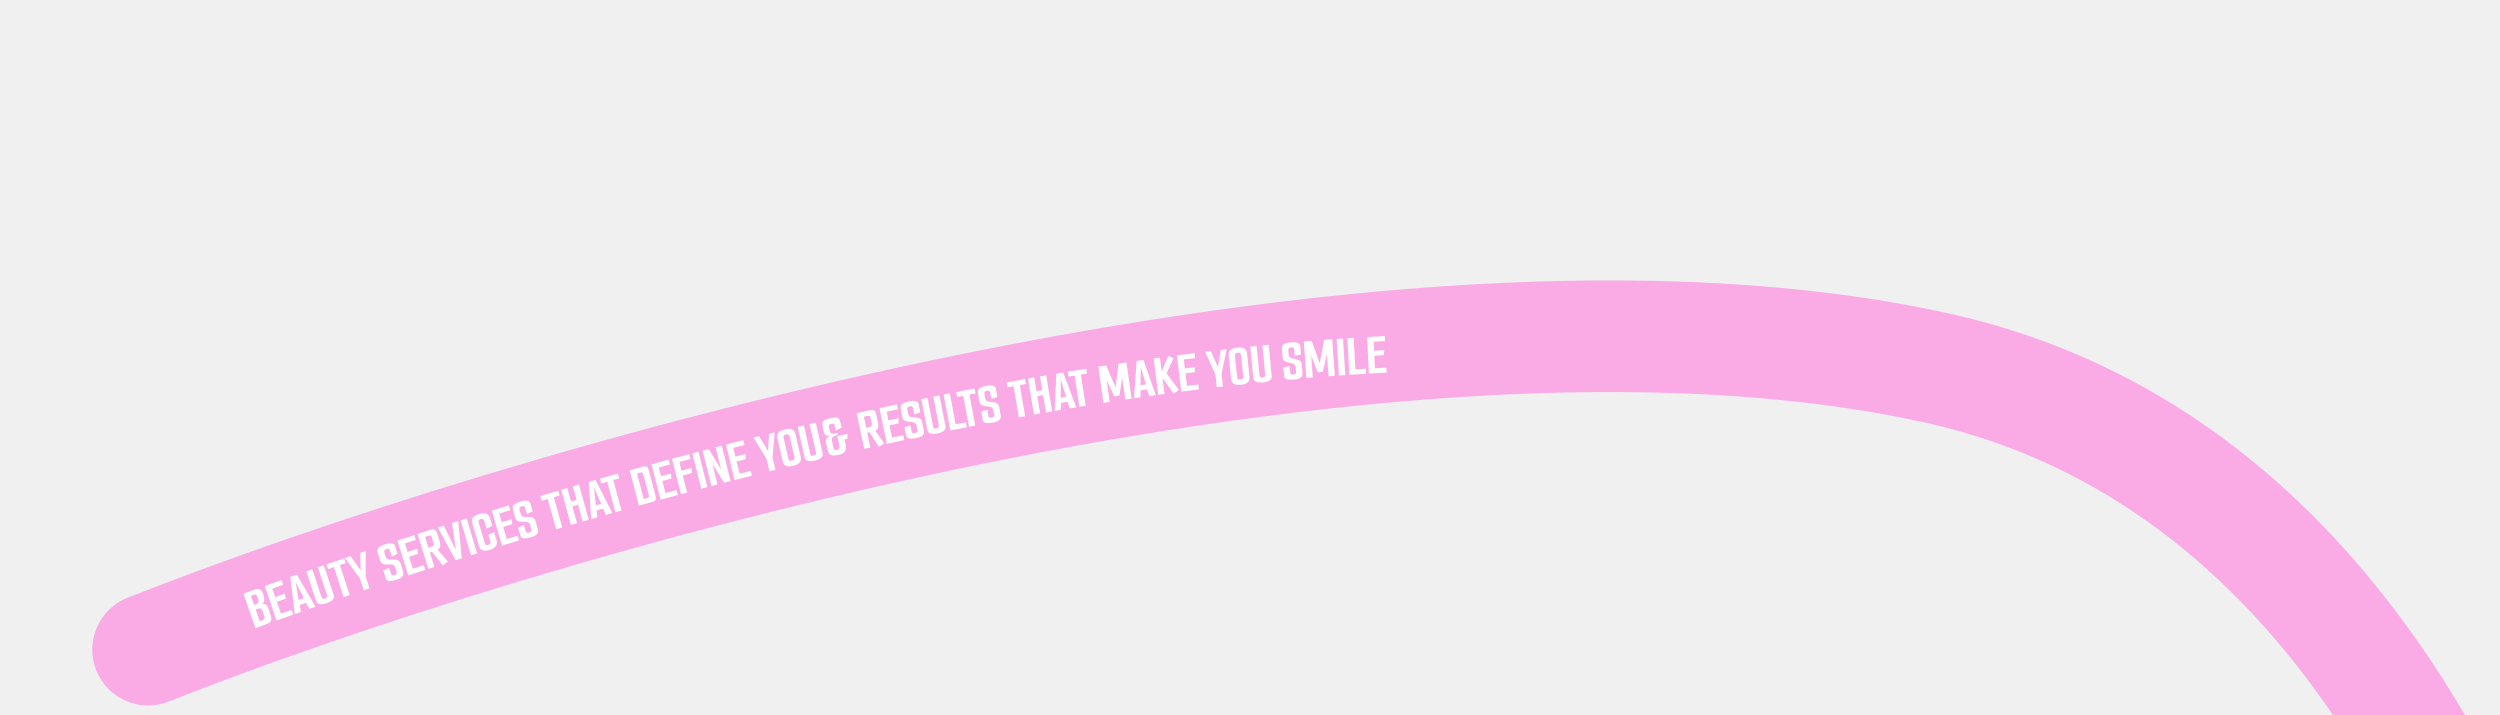
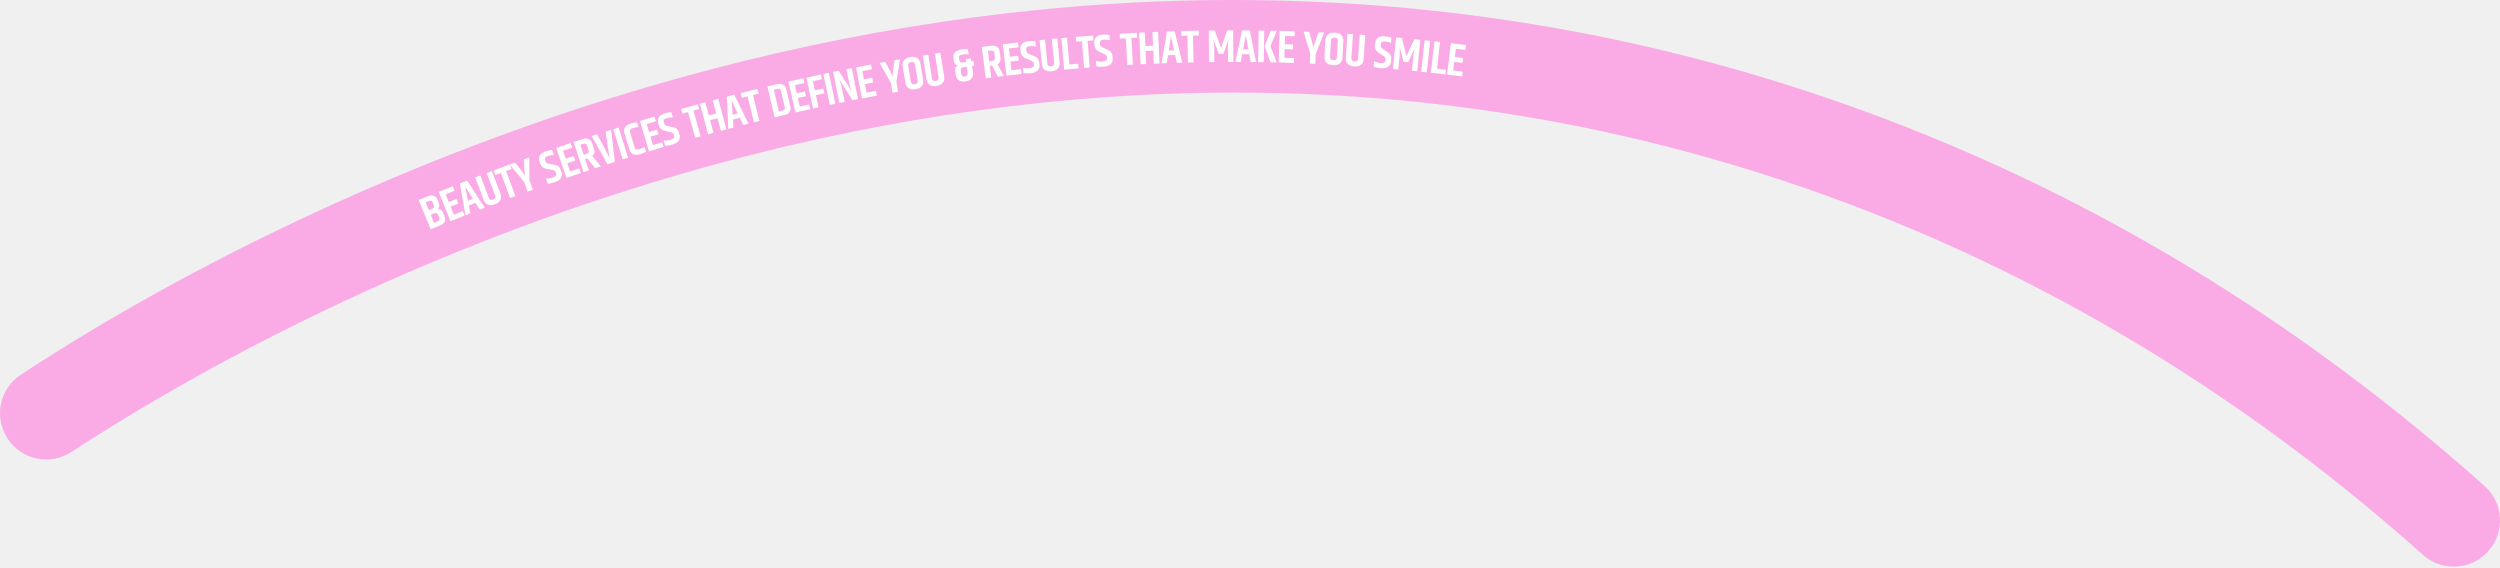
- <svg xmlns="http://www.w3.org/2000/svg" width="1679" height="480" viewBox="0 0 1679 480" fill="none">
-   <path fill-rule="evenodd" clip-rule="evenodd" d="M659.919 311.491C439.333 356.41 234.149 423.413 113.236 471.181C93.974 478.791 72.19 469.345 64.581 450.083C56.971 430.821 66.417 409.037 85.679 401.427C210.263 352.208 419.659 283.877 644.953 237.999C869.262 192.322 1114.14 167.868 1307.33 210.169C1509.35 254.403 1632.86 410.439 1705.16 578.853C1777.5 747.372 1801.72 934.798 1802.04 1056.63C1802.09 1077.34 1785.35 1094.18 1764.64 1094.23C1743.93 1094.29 1727.09 1077.54 1727.04 1056.83C1726.74 942.51 1703.69 765.553 1636.24 608.438C1568.75 451.216 1459.96 320.366 1291.29 283.433C1113.79 244.568 881.489 266.371 659.919 311.491Z" fill="#FAABE5" />
-   <path d="M171.499 421.843L163.505 398.686L170.655 396.111C171.657 395.752 172.534 395.564 173.263 395.574C173.993 395.575 174.636 395.823 175.173 396.315C175.72 396.809 176.187 397.632 176.591 398.806L177.072 400.192C177.346 400.986 177.485 401.759 177.491 402.501C177.497 403.244 177.371 403.877 177.121 404.42C176.861 404.962 176.489 405.337 175.973 405.549L176.015 405.666C176.715 405.471 177.344 405.487 177.901 405.721C178.448 405.955 178.922 406.338 179.307 406.857C179.692 407.377 180.006 407.976 180.231 408.641L181.533 412.418C181.95 413.634 182.178 414.671 182.207 415.517C182.237 416.364 181.99 417.078 181.476 417.672C180.961 418.266 180.053 418.79 178.748 419.263L171.493 421.882L171.499 421.843ZM170.628 406.242L172.475 405.58C172.819 405.462 173.096 405.263 173.292 405.012C173.497 404.763 173.612 404.399 173.641 403.943C173.671 403.486 173.579 402.921 173.346 402.244L172.996 401.238C172.803 400.688 172.612 400.258 172.423 399.938C172.235 399.619 171.98 399.41 171.678 399.324C171.375 399.238 170.952 399.294 170.41 399.483L168.531 400.16L170.638 406.244L170.628 406.242ZM174.434 417.256L176.387 416.549C176.804 416.402 177.119 416.209 177.331 415.981C177.544 415.752 177.659 415.449 177.678 415.061C177.698 414.673 177.603 414.188 177.399 413.585L176.17 410.04C175.896 409.247 175.513 408.778 175.009 408.651C174.505 408.525 173.967 408.563 173.372 408.774L171.712 409.374L174.434 417.256Z" fill="white" />
-   <path d="M177.813 393.548L189.108 389.537L190.194 392.719L182.924 395.306L184.864 400.993L191.361 398.69L191.926 402.054L185.95 404.175L188.659 412.145L195.929 409.559L197.015 412.741L185.72 416.752L177.821 393.559L177.813 393.548Z" fill="white" />
-   <path d="M197.988 412.377L194.955 387.486L199.394 385.934L211.93 407.504L207.751 408.966L205.107 404.284L205.983 404.688L200.887 406.471L201.23 405.641L202.061 410.96L197.996 412.388L197.988 412.377ZM200.645 403.447L200.121 403.127L204.666 401.531L204.303 402.167L199.156 392.123L198.878 391.42L198.585 391.526L198.791 392.249L200.655 403.448L200.645 403.447Z" fill="white" />
-   <path d="M219.334 405.139C218.22 405.521 217.188 405.756 216.228 405.841C215.268 405.926 214.45 405.791 213.77 405.458C213.09 405.124 212.611 404.51 212.32 403.634L205.72 383.716L209.75 382.322L215.922 400.962C216.009 401.236 216.148 401.488 216.334 401.696C216.518 401.915 216.763 402.052 217.091 402.102C217.41 402.15 217.81 402.111 218.28 401.941C218.801 401.76 219.167 401.555 219.392 401.308C219.617 401.061 219.726 400.797 219.742 400.499C219.758 400.201 219.719 399.934 219.639 399.681L213.467 381.041L217.497 379.647L224.097 399.566C224.388 400.442 224.359 401.219 224.028 401.911C223.696 402.602 223.109 403.215 222.289 403.742C221.468 404.279 220.48 404.741 219.345 405.13L219.334 405.139Z" fill="white" />
-   <path d="M224.226 380.889L220.303 382.228L219.258 379.032L231.153 374.972L232.197 378.168L228.274 379.508L234.847 399.602L230.809 400.985L224.236 380.89L224.226 380.889Z" fill="white" />
-   <path d="M244.23 396.424L241.633 388.371L231.735 374.779L235.447 373.528L242.076 382.844L242.358 383.589L242.399 383.575L242.19 382.811L241.904 371.359L245.616 370.108L245.559 387.011L248.171 395.097L244.24 396.425L244.23 396.424Z" fill="white" />
-   <path d="M266.239 389.366C265.149 389.722 264.103 389.985 263.1 390.153C262.098 390.322 261.247 390.273 260.555 390.018C259.854 389.761 259.384 389.219 259.114 388.396L257.447 383.12L261.319 381.342L262.592 385.374C262.731 385.827 262.978 386.145 263.327 386.318C263.676 386.491 264.224 386.454 264.993 386.2C265.491 386.035 265.847 385.838 266.079 385.612C266.31 385.387 266.429 385.124 266.451 384.847C266.475 384.56 266.426 384.232 266.306 383.853L265.505 381.325C265.292 380.651 264.942 380.097 264.463 379.673C263.985 379.25 263.295 379.045 262.405 379.06L259.594 379.115C258.389 379.123 257.461 378.932 256.8 378.541C256.139 378.15 255.627 377.361 255.253 376.181L253.707 371.285C253.361 370.18 253.371 369.269 253.754 368.565C254.128 367.86 254.77 367.266 255.662 366.79C256.553 366.313 257.554 365.894 258.666 365.521C259.736 365.172 260.718 364.94 261.631 364.838C262.545 364.736 263.322 364.814 263.972 365.083C264.622 365.352 265.065 365.88 265.312 366.659L266.979 371.935L263.139 373.828L261.93 370.026C261.683 369.247 261.389 368.781 261.056 368.63C260.724 368.48 260.206 368.511 259.509 368.747C258.792 368.989 258.33 369.3 258.124 369.679C257.917 370.069 257.952 370.686 258.217 371.538L258.911 373.729C259.09 374.307 259.391 374.794 259.813 375.199C260.226 375.602 260.767 375.805 261.427 375.814L264.572 375.77C265.855 375.764 266.843 375.954 267.531 376.359C268.221 376.755 268.752 377.547 269.126 378.726L270.686 383.665C271.025 384.749 271.037 385.643 270.722 386.357C270.397 387.069 269.842 387.667 269.05 388.138C268.259 388.61 267.328 389.02 266.259 389.369L266.239 389.366Z" fill="white" />
-   <path d="M266.883 363.068L278.271 359.352L279.275 362.562L271.946 364.949L273.74 370.685L280.29 368.55L280.774 371.932L274.743 373.894L277.254 381.934L284.583 379.547L285.586 382.757L274.197 386.473L266.901 363.081L266.883 363.068Z" fill="white" />
-   <path d="M280.44 358.648L288.936 355.917C290.004 355.578 290.832 355.453 291.429 355.553C292.016 355.652 292.473 355.952 292.805 356.434C293.135 356.925 293.422 357.57 293.665 358.378L295.166 363.248C295.443 364.152 295.635 365.033 295.725 365.869C295.824 366.716 295.629 367.478 295.16 368.169C294.69 368.86 293.745 369.428 292.334 369.886L288.723 371.052L291.711 380.759L287.644 382.067L280.44 358.648ZM290.01 367.117C290.632 366.921 291.026 366.6 291.199 366.175C291.363 365.748 291.32 365.12 291.071 364.291L290.244 361.609C289.933 360.599 289.631 359.992 289.336 359.787C289.042 359.582 288.579 359.572 287.957 359.768L285.499 360.558L287.739 367.845L290.01 367.117ZM297.427 379.761L290.007 370.395L292.692 369.409L293.936 369.337L294.183 369.465L300.745 377.076L297.437 379.762L297.427 379.761Z" fill="white" />
-   <path d="M305.968 376.214L294.039 354.285L298.07 353.012L306.084 369.335L306.36 370.118L306.401 370.105L306.157 369.306L303.555 351.267L307.773 349.932L310.073 374.912L305.968 376.214Z" fill="white" />
-   <path d="M309.316 349.454L313.388 348.177L320.425 371.65L316.354 372.927L309.316 349.454Z" fill="white" />
-   <path d="M328.985 369.279C326.915 369.918 325.284 370.001 324.102 369.531C322.91 369.06 322.113 368.137 321.708 366.772L317.272 351.844C316.769 350.154 316.866 348.795 317.573 347.779C318.28 346.764 319.659 345.93 321.729 345.292C323.728 344.673 325.331 344.575 326.561 344.992C327.79 345.409 328.644 346.481 329.132 348.209L330.612 353.216L326.758 354.947L325.42 350.433C325.184 349.645 324.893 349.09 324.531 348.745C324.169 348.399 323.583 348.36 322.755 348.615C321.957 348.865 321.524 349.251 321.445 349.77C321.366 350.289 321.433 350.891 321.635 351.573L325.496 364.57C325.651 365.105 325.915 365.516 326.273 365.821C326.631 366.126 327.179 366.158 327.903 365.937C328.68 365.694 329.137 365.353 329.286 364.884C329.435 364.425 329.434 363.914 329.262 363.357L328.015 359.148L331.885 357.449L333.564 363.097C333.969 364.462 333.783 365.686 333.006 366.772C332.23 367.857 330.891 368.686 328.995 369.281L328.985 369.279Z" fill="white" />
-   <path d="M330.267 342.938L341.722 339.432L342.664 342.653L335.287 344.902L336.978 350.672L343.569 348.655L343.994 352.037L337.93 353.895L340.296 361.973L347.673 359.723L348.615 362.944L337.16 366.449L330.279 342.92L330.267 342.938Z" fill="white" />
-   <path d="M356.602 360.837C355.505 361.172 354.454 361.403 353.446 361.541C352.438 361.679 351.59 361.611 350.902 361.336C350.213 361.061 349.745 360.509 349.507 359.67L347.974 354.355L351.889 352.683L353.058 356.75C353.187 357.201 353.423 357.528 353.761 357.709C354.099 357.891 354.654 357.875 355.429 357.641C355.926 357.486 356.299 357.302 356.53 357.087C356.761 356.861 356.898 356.611 356.921 356.324C356.945 356.037 356.906 355.71 356.796 355.332L356.067 352.786C355.874 352.105 355.535 351.542 355.069 351.101C354.603 350.659 353.925 350.446 353.028 350.44L350.208 350.424C349.008 350.402 348.084 350.182 347.436 349.772C346.787 349.363 346.296 348.567 345.945 347.371L344.523 342.434C344.198 341.322 344.237 340.415 344.639 339.714C345.032 339.012 345.681 338.439 346.588 337.995C347.485 337.54 348.501 337.152 349.629 336.812C350.703 336.494 351.692 336.283 352.612 336.202C353.523 336.119 354.296 336.227 354.943 336.515C355.58 336.802 356.012 337.339 356.238 338.125L357.77 343.44L353.888 345.227L352.782 341.391C352.556 340.604 352.273 340.13 351.942 339.97C351.611 339.809 351.093 339.841 350.391 340.045C349.667 340.266 349.197 340.566 348.982 340.944C348.767 341.323 348.781 341.946 349.035 342.807L349.668 345.008C349.836 345.595 350.126 346.09 350.527 346.502C350.928 346.914 351.467 347.136 352.125 347.155L355.276 347.202C356.555 347.226 357.538 347.445 358.214 347.868C358.891 348.282 359.4 349.091 359.743 350.276L361.179 355.255C361.497 356.346 361.479 357.246 361.145 357.947C360.801 358.657 360.23 359.232 359.422 359.681C358.614 360.129 357.677 360.519 356.602 360.837Z" fill="white" />
-   <path d="M367.813 335.129L363.837 336.3L362.926 333.065L374.971 329.508L375.882 332.744L371.905 333.915L377.648 354.275L373.558 355.479L367.815 335.119L367.813 335.129Z" fill="white" />
-   <path d="M376.892 328.947L380.99 327.754L383.498 336.786L387.256 335.692L384.748 326.66L388.846 325.467L395.407 349.089L391.309 350.282L388.157 338.926L384.399 340.021L387.551 351.376L383.453 352.569L376.892 328.947Z" fill="white" />
-   <path d="M397.046 348.626L395.446 323.591L399.964 322.301L411.239 344.573L406.988 345.793L404.613 340.961L405.472 341.412L400.283 342.901L400.673 342.088L401.201 347.451L397.064 348.638L397.046 348.626ZM400.211 339.863L399.711 339.516L404.342 338.193L403.943 338.805L399.383 328.469L399.147 327.751L398.848 327.836L399.012 328.573L400.23 339.866L400.211 339.863Z" fill="white" />
-   <path d="M407.784 323.568L403.794 324.697L402.914 321.456L415.006 318.047L415.886 321.288L411.896 322.417L417.402 342.841L413.299 344.003L407.792 323.579L407.784 323.568Z" fill="white" />
-   <path d="M422.889 315.844L431.899 313.361C433.083 313.039 433.942 313.099 434.496 313.544C435.049 313.999 435.478 314.816 435.799 316.018L440.2 332.735C440.518 333.956 440.561 334.905 440.322 335.571C440.083 336.236 439.345 336.746 438.11 337.08L429.13 339.557L422.889 315.844ZM434.717 334.53C435.325 334.362 435.678 334.114 435.777 333.789C435.876 333.463 435.855 333.018 435.713 332.456L432.057 318.568C431.906 318.004 431.707 317.623 431.444 317.402C431.182 317.182 430.812 317.146 430.339 317.275L427.815 317.975L432.339 335.182L434.717 334.53Z" fill="white" />
-   <path d="M437.522 311.808L449.078 308.679L449.917 311.934L442.476 313.953L443.981 319.775L450.629 317.976L450.942 321.372L444.829 323.031L446.937 331.191L454.377 329.171L455.216 332.426L443.66 335.556L437.521 311.818L437.522 311.808Z" fill="white" />
-   <path d="M451.289 308.092L462.857 305.014L463.686 308.268L456.24 310.256L457.724 316.085L464.418 314.303L464.721 317.708L458.561 319.35L461.465 330.778L457.342 331.877L451.305 308.114L451.289 308.092Z" fill="white" />
-   <path d="M464.975 304.453L469.097 303.364L475.061 327.146L470.939 328.235L464.975 304.453Z" fill="white" />
-   <path d="M477.784 326.436L471.902 302.627L476.031 301.559L484.266 315.319L484.32 315.548L484.361 315.534L480.613 300.369L484.741 299.301L490.623 323.11L486.38 324.211L478.621 311.876L478.512 311.619L478.47 311.633L481.861 325.38L477.773 326.444L477.784 326.436Z" fill="white" />
-   <path d="M487.594 298.581L499.191 295.638L499.978 298.905L492.507 300.8L493.919 306.648L500.59 304.953L500.854 308.351L494.716 309.916L496.7 318.107L504.171 316.213L504.958 319.48L493.362 322.423L487.592 298.591L487.594 298.581Z" fill="white" />
-   <path d="M516.775 316.52L514.838 308.277L506.074 293.905L509.868 292.967L515.717 302.806L515.936 303.571L515.978 303.558L515.83 302.773L516.471 291.332L520.264 290.393L518.843 307.24L520.795 315.516L516.767 316.509L516.775 316.52Z" fill="white" />
-   <path d="M532.734 312.856C530.633 313.369 529.007 313.353 527.866 312.809C526.725 312.265 525.998 311.333 525.698 309.994L522.042 294.152C521.75 292.894 521.972 291.755 522.718 290.735C523.455 289.714 524.924 288.945 527.097 288.412C529.279 287.881 530.923 287.91 532.03 288.479C533.138 289.048 533.837 289.966 534.13 291.223L537.786 307.066C538.091 308.375 537.845 309.541 537.069 310.556C536.284 311.57 534.846 312.334 532.735 312.846L532.734 312.856ZM531.941 309.427C532.679 309.249 533.158 308.95 533.38 308.533C533.601 308.115 533.643 307.58 533.494 306.936L530.354 293.287C530.21 292.674 529.962 292.225 529.601 291.94C529.238 291.664 528.653 291.616 527.844 291.814C527.055 292.005 526.566 292.302 526.378 292.694C526.189 293.096 526.161 293.604 526.305 294.217L529.46 307.898C529.609 308.542 529.876 308.994 530.258 309.272C530.641 309.541 531.196 309.595 531.933 309.416L531.941 309.427Z" fill="white" />
-   <path d="M547.198 309.356C546.052 309.623 545.006 309.755 544.041 309.739C543.077 309.723 542.27 309.51 541.63 309.113C540.991 308.705 540.566 308.059 540.367 307.157L535.749 286.667L539.895 285.682L544.218 304.864C544.284 305.144 544.393 305.401 544.555 305.636C544.717 305.871 544.95 306.027 545.262 306.115C545.574 306.202 545.97 306.192 546.452 306.075C546.985 305.945 547.376 305.774 547.616 305.559C547.857 305.335 548.005 305.077 548.038 304.791C548.083 304.497 548.065 304.224 548.015 303.966L543.692 284.784L547.838 283.799L552.456 304.288C552.655 305.191 552.557 305.968 552.162 306.62C551.757 307.27 551.12 307.825 550.253 308.275C549.376 308.723 548.363 309.091 547.187 309.364L547.198 309.356Z" fill="white" />
-   <path d="M563.249 305.474C561.449 305.893 560.041 306 559.036 305.798C558.03 305.595 557.294 305.183 556.819 304.539C556.343 303.906 556.016 303.134 555.817 302.232L554.865 297.907C554.678 297.057 554.616 296.295 554.686 295.634C554.757 294.973 555.055 294.377 555.576 293.865C556.108 293.354 556.913 292.925 558.019 292.591C556.983 292.725 556.134 292.726 555.481 292.607C554.828 292.488 554.332 292.182 553.981 291.698C553.63 291.214 553.367 290.542 553.18 289.692L552.504 286.602C552.237 285.368 552.219 284.383 552.465 283.669C552.712 282.954 553.252 282.384 554.115 281.964C554.967 281.552 556.15 281.17 557.653 280.826C559.074 280.501 560.243 280.337 561.15 280.344C562.057 280.351 562.776 280.621 563.308 281.143C563.839 281.674 564.237 282.567 564.518 283.833L565.23 287.078L561.449 289.171L560.773 286.081C560.676 285.616 560.542 285.264 560.382 285.02C560.221 284.775 559.977 284.627 559.649 284.578C559.321 284.528 558.86 284.578 558.277 284.71C557.767 284.824 557.39 284.967 557.127 285.138C556.874 285.31 556.716 285.506 556.659 285.748C556.603 285.99 556.616 286.293 556.699 286.657L557.077 288.398C557.287 289.352 557.496 290.056 557.715 290.5C557.932 290.954 558.269 291.205 558.731 291.285C559.184 291.354 559.862 291.307 560.758 291.122L562.436 290.735L562.751 292.166L561.088 292.595C560.256 292.81 559.649 293.099 559.278 293.464C558.899 293.817 558.714 294.321 558.727 294.954C558.729 295.586 558.843 296.465 559.059 297.581L559.731 300.63C559.79 300.89 559.862 301.131 559.953 301.376C560.044 301.62 560.173 301.81 560.339 301.955C560.503 302.111 560.735 302.206 561.026 302.24C561.315 302.284 561.686 302.25 562.146 302.139C562.626 302.032 563.005 301.879 563.269 301.698C563.533 301.518 563.712 301.314 563.796 301.086C563.878 300.868 563.914 300.633 563.881 300.397C563.848 300.162 563.814 299.926 563.771 299.689L562.294 292.969L569.228 291.364L569.078 294.69L567.136 295.137L567.661 297.532C567.89 298.559 568.034 299.493 568.094 300.335C568.154 301.176 568.06 301.923 567.803 302.576C567.546 303.229 567.054 303.806 566.338 304.299C565.622 304.792 564.595 305.187 563.276 305.489L563.249 305.474Z" fill="white" />
-   <path d="M575.329 277.482L584.031 275.544C585.124 275.299 585.959 275.255 586.537 275.413C587.115 275.571 587.548 275.907 587.825 276.42C588.112 276.935 588.335 277.611 588.506 278.438L589.564 283.431C589.758 284.363 589.87 285.252 589.89 286.097C589.91 286.942 589.649 287.684 589.126 288.337C588.595 288.978 587.602 289.469 586.152 289.791L582.446 290.612L584.548 300.565L580.392 301.488L575.32 277.481L575.329 277.482ZM584.09 286.801C584.723 286.657 585.15 286.38 585.35 285.97C585.561 285.561 585.567 284.93 585.392 284.071L584.811 281.327C584.593 280.291 584.344 279.662 584.074 279.42C583.794 279.187 583.338 279.138 582.704 279.283L580.182 279.842L581.763 287.31L584.091 286.791L584.09 286.801ZM590.333 300.089L583.781 290.072L586.546 289.339L587.792 289.388L588.025 289.543L593.869 297.728L590.332 300.099L590.333 300.089Z" fill="white" />
-   <path d="M590.666 274.084L602.359 271.547L603.034 274.838L595.504 276.472L596.713 282.36L603.436 280.904L603.58 284.314L597.388 285.65L599.086 293.908L606.616 292.273L607.291 295.563L595.598 298.1L590.658 274.073L590.666 274.084Z" fill="white" />
-   <path d="M615.461 294.136C614.339 294.377 613.272 294.516 612.257 294.572C611.242 294.629 610.406 294.482 609.746 294.151C609.085 293.82 608.662 293.225 608.495 292.377L607.404 286.949L611.446 285.607L612.276 289.763C612.373 290.229 612.578 290.571 612.901 290.78C613.223 290.999 613.782 291.024 614.568 290.852C615.077 290.749 615.457 290.586 615.714 290.385C615.962 290.182 616.117 289.945 616.169 289.662C616.212 289.378 616.204 289.045 616.124 288.662L615.6 286.067C615.46 285.364 615.173 284.779 614.752 284.304C614.321 283.828 613.663 283.547 612.767 283.472L609.963 283.217C608.768 283.096 607.866 282.798 607.255 282.335C606.645 281.871 606.219 281.035 605.97 279.814L604.959 274.769C604.727 273.631 604.845 272.726 605.299 272.073C605.755 271.411 606.445 270.894 607.379 270.524C608.313 270.155 609.357 269.842 610.499 269.604C611.6 269.37 612.604 269.252 613.522 269.25C614.44 269.249 615.204 269.415 615.814 269.758C616.423 270.101 616.819 270.673 616.974 271.478L618.065 276.907L614.045 278.362L613.258 274.443C613.092 273.646 612.862 273.15 612.545 272.962C612.228 272.773 611.708 272.755 610.994 272.907C610.25 273.065 609.757 273.321 609.514 273.685C609.272 274.049 609.237 274.666 609.41 275.544L609.858 277.797C609.974 278.396 610.221 278.915 610.588 279.362C610.954 279.808 611.466 280.076 612.126 280.146L615.257 280.451C616.53 280.584 617.49 280.89 618.13 281.358C618.769 281.826 619.213 282.675 619.453 283.884L620.468 288.97C620.693 290.087 620.608 290.977 620.208 291.658C619.809 292.339 619.196 292.868 618.35 293.241C617.512 293.625 616.539 293.928 615.449 294.154L615.461 294.136Z" fill="white" />
-   <path d="M629.567 291.112C628.416 291.349 627.364 291.45 626.394 291.403C625.434 291.358 624.631 291.126 624.005 290.7C623.379 290.274 622.976 289.611 622.798 288.702L618.773 268.072L622.949 267.212L626.711 286.519C626.766 286.808 626.875 287.065 627.025 287.308C627.177 287.542 627.407 287.717 627.718 287.815C628.029 287.912 628.424 287.912 628.912 287.815C629.452 287.707 629.841 287.545 630.091 287.332C630.34 287.119 630.488 286.861 630.542 286.569C630.587 286.275 630.588 286.004 630.54 285.736L626.778 266.429L630.954 265.569L634.97 286.198C635.147 287.107 635.02 287.879 634.608 288.519C634.185 289.156 633.532 289.689 632.648 290.116C631.765 290.544 630.727 290.877 629.557 291.111L629.567 291.112Z" fill="white" />
-   <path d="M633.701 265.023L637.884 264.184L641.825 284.982L648.724 283.602L649.348 286.905L638.266 289.124L633.693 265.012L633.701 265.023Z" fill="white" />
-   <path d="M646.911 265.824L642.843 266.62L642.23 263.309L654.546 260.896L655.159 264.207L651.091 265.004L654.959 285.821L650.779 286.641L646.911 265.824Z" fill="white" />
-   <path d="M666.919 283.805C665.791 284.015 664.726 284.145 663.706 284.17C662.693 284.207 661.859 284.051 661.201 283.7C660.543 283.36 660.141 282.757 659.984 281.902L659.005 276.45L663.064 275.191L663.814 279.355C663.902 279.819 664.095 280.169 664.417 280.389C664.739 280.608 665.287 280.641 666.089 280.492C666.597 280.398 666.985 280.247 667.241 280.055C667.497 279.863 667.653 279.616 667.704 279.343C667.757 279.06 667.757 278.73 667.679 278.337L667.206 275.729C667.076 275.027 666.81 274.436 666.39 273.951C665.971 273.466 665.314 273.176 664.422 273.071L661.628 272.757C660.437 272.607 659.536 272.3 658.938 271.818C658.339 271.346 657.926 270.492 657.706 269.275L656.796 264.215C656.594 263.072 656.72 262.179 657.184 261.527C657.648 260.876 658.356 260.372 659.298 260.013C660.24 259.655 661.29 259.373 662.438 259.156C663.536 258.942 664.547 258.845 665.462 258.863C666.377 258.881 667.14 259.057 667.746 259.42C668.353 259.773 668.729 260.351 668.874 261.155L669.853 266.607L665.806 267.978L665.101 264.041C664.956 263.237 664.727 262.731 664.411 262.543C664.095 262.345 663.586 262.318 662.864 262.459C662.123 262.597 661.62 262.852 661.37 263.205C661.117 263.567 661.073 264.182 661.225 265.067L661.633 267.325C661.739 267.922 661.975 268.449 662.331 268.904C662.696 269.361 663.196 269.637 663.844 269.725L666.965 270.098C668.233 270.261 669.19 270.586 669.818 271.063C670.445 271.549 670.869 272.395 671.098 273.622L672.021 278.725C672.227 279.839 672.121 280.735 671.713 281.405C671.306 282.075 670.675 282.591 669.83 282.954C668.986 283.317 668.006 283.599 666.907 283.814L666.919 283.805Z" fill="white" />
-   <path d="M680.703 259.41L676.624 260.155L676.051 256.84L688.401 254.593L688.973 257.908L684.894 258.652L688.488 279.518L684.296 280.286L680.702 259.42L680.703 259.41Z" fill="white" />
-   <path d="M690.389 254.233L694.586 253.496L696.123 262.752L699.976 262.073L698.439 252.817L702.636 252.08L706.661 276.29L702.464 277.027L700.529 265.385L696.676 266.064L698.611 277.705L694.414 278.442L690.389 254.233Z" fill="white" />
-   <path d="M708.312 276.009L709.411 250.933L714.039 250.151L722.844 273.551L718.49 274.284L716.654 269.214L717.45 269.756L712.133 270.654L712.604 269.893L712.557 275.279L708.313 275.999L708.312 276.009ZM712.402 267.647L711.94 267.246L716.68 266.441L716.21 267.001L712.794 256.218L712.639 255.482L712.334 255.536L712.417 256.291L712.41 267.658L712.402 267.647Z" fill="white" />
-   <path d="M721.71 252.277L717.621 252.95L717.109 249.624L729.485 247.592L729.997 250.917L725.909 251.59L729.138 272.521L724.939 273.207L721.71 252.277Z" fill="white" />
-   <path d="M741.094 270.595L737.596 246.295L742.89 245.484L749.152 259.948L749.186 260.184L749.266 260.176L749.232 259.94L751.162 244.223L756.496 243.408L759.994 267.708L755.782 268.352L753.595 253.103L753.551 253.066L753.633 253.891L751.778 265.669L748.374 266.186L743.323 255.505L743.178 254.771L743.134 254.734L745.317 269.943L741.105 270.587L741.094 270.595Z" fill="white" />
-   <path d="M761.62 267.463L763.317 242.417L767.957 241.748L776.197 265.363L771.829 265.994L770.117 260.882L770.899 261.452L765.563 262.217L766.052 261.469L765.876 266.855L761.62 267.463ZM765.902 259.2L765.453 258.781L770.214 258.1L769.736 258.649L766.569 247.783L766.434 247.041L766.122 247.083L766.186 247.835L765.902 259.2Z" fill="white" />
-   <path d="M774.785 240.778L779.006 240.206L782.121 264.558L777.9 265.13L774.785 240.778ZM788.239 264.363L779.215 251.646L784.664 239.079L788.096 240.652L783.479 250.789L791.752 261.888L788.249 264.364L788.239 264.363Z" fill="white" />
-   <path d="M790.41 238.667L802.266 237.137L802.667 240.476L795.028 241.463L795.75 247.437L802.574 246.557L802.432 249.964L796.151 250.776L797.161 259.15L804.79 258.161L805.192 261.5L793.336 263.03L790.402 238.656L790.41 238.667Z" fill="white" />
-   <path d="M817.203 260.054L816.28 251.633L809.325 236.263L813.203 235.809L817.817 246.313L817.945 247.094L817.984 247.1L817.937 246.301L819.954 235.018L823.832 234.564L820.383 251.123L821.31 259.584L817.2 260.074L817.203 260.054Z" fill="white" />
-   <path d="M833.443 258.437C831.296 258.673 829.692 258.45 828.62 257.776C827.559 257.094 826.954 256.07 826.816 254.705L825.157 238.514C825.026 237.231 825.391 236.123 826.251 235.201C827.112 234.279 828.66 233.702 830.887 233.458C833.115 233.215 834.738 233.441 835.764 234.158C836.792 234.865 837.37 235.865 837.5 237.158L839.159 253.349C839.291 254.693 838.913 255.818 838.015 256.725C837.118 257.631 835.589 258.211 833.442 258.447L833.443 258.437ZM833.087 254.935C833.84 254.848 834.349 254.615 834.625 254.226C834.901 253.836 835.001 253.31 834.932 252.658L833.505 238.707C833.443 238.077 833.25 237.596 832.923 237.276C832.597 236.956 832.022 236.838 831.2 236.924C830.397 237.013 829.879 237.245 829.646 237.611C829.411 237.986 829.326 238.485 829.388 239.116L830.818 253.107C830.885 253.769 831.089 254.251 831.434 254.574C831.78 254.897 832.335 255.011 833.077 254.933L833.087 254.935Z" fill="white" />
-   <path d="M848.192 256.835C847.03 256.949 845.966 256.938 845.009 256.803C844.054 256.658 843.282 256.351 842.705 255.862C842.128 255.374 841.79 254.671 841.702 253.755L839.728 232.814L843.967 232.385L845.819 251.984C845.845 252.268 845.922 252.541 846.052 252.791C846.182 253.041 846.399 253.235 846.696 253.36C846.993 253.485 847.391 253.525 847.882 253.479C848.423 253.421 848.836 253.303 849.102 253.113C849.377 252.924 849.541 252.688 849.624 252.4C849.698 252.111 849.73 251.835 849.699 251.58L847.847 231.981L852.086 231.551L854.061 252.492C854.147 253.417 853.954 254.17 853.47 254.758C852.986 255.346 852.284 255.811 851.365 256.143C850.447 256.475 849.386 256.705 848.193 256.825L848.192 256.835Z" fill="white" />
-   <path d="M869.138 254.899C867.998 254.997 866.919 255.024 865.913 254.951C864.898 254.878 864.085 254.644 863.466 254.239C862.846 253.834 862.5 253.19 862.424 252.327L861.969 246.804L866.134 245.952L866.48 250.175C866.516 250.652 866.689 251.009 866.986 251.264C867.283 251.52 867.832 251.603 868.632 251.534C869.152 251.493 869.543 251.382 869.816 251.212C870.088 251.043 870.27 250.82 870.35 250.552C870.43 250.283 870.452 249.945 870.423 249.55L870.203 246.9C870.143 246.189 869.931 245.576 869.557 245.048C869.183 244.52 868.566 244.166 867.686 243.982L864.933 243.394C863.76 243.126 862.903 242.725 862.342 242.199C861.791 241.664 861.461 240.782 861.363 239.544L860.938 234.407C860.847 233.251 861.06 232.371 861.585 231.769C862.11 231.167 862.858 230.729 863.834 230.476C864.801 230.211 865.874 230.033 867.044 229.93C868.155 229.828 869.171 229.832 870.082 229.94C870.993 230.048 871.734 230.301 872.303 230.718C872.871 231.135 873.193 231.745 873.257 232.557L873.712 238.079L869.558 239.053L869.226 235.063C869.162 234.251 868.976 233.722 868.684 233.497C868.393 233.272 867.881 233.195 867.15 233.264C866.4 233.331 865.876 233.532 865.59 233.86C865.303 234.187 865.2 234.803 865.272 235.696L865.457 237.99C865.503 238.598 865.687 239.138 866.008 239.627C866.328 240.117 866.802 240.44 867.44 240.596L870.514 241.273C871.763 241.563 872.678 241.972 873.265 242.523C873.843 243.071 874.183 243.955 874.291 245.194L874.721 250.362C874.815 251.499 874.623 252.373 874.152 253.003C873.682 253.633 873.002 254.082 872.131 254.36C871.26 254.639 870.254 254.828 869.143 254.93L869.138 254.899Z" fill="white" />
-   <path d="M877.425 253.87L875.664 229.373L880.998 228.949L886.22 243.836L886.234 244.069L886.314 244.061L886.3 243.828L889.337 228.289L894.711 227.861L896.472 252.358L892.227 252.697L891.125 237.322L891.081 237.285L891.103 238.12L888.414 249.733L884.988 250.005L880.71 238.98L880.616 238.234L880.572 238.197L881.67 253.532L877.425 253.87Z" fill="white" />
-   <path d="M897.708 227.684L901.957 227.386L903.498 251.9L899.249 252.198L897.708 227.684Z" fill="white" />
-   <path d="M904.869 227.186L909.113 226.917L910.314 248.082L917.327 247.642L917.517 251.009L906.249 251.716L904.857 227.194L904.869 227.186Z" fill="white" />
-   <path d="M918.158 226.355L930.087 225.708L930.248 229.071L922.567 229.489L922.858 235.508L929.723 235.136L929.337 238.526L923.019 238.871L923.418 247.302L931.099 246.884L931.26 250.246L919.33 250.893L918.158 226.355Z" fill="white" />
+ <svg xmlns="http://www.w3.org/2000/svg" width="1353" height="307" viewBox="0 0 1353 307" fill="none">
+   <path d="M1327.99 306.67C1322.07 306.67 1316.12 304.58 1311.35 300.32C1199.59 200.56 1073.27 129.34 935.89 88.64C514.58 -36.2 142.66 176.44 38.71 244.58C27.16 252.15 11.67 248.92 4.1 237.38C-3.47 225.84 -0.25 210.34 11.3 202.77C105.55 140.98 219.23 87.74 331.39 52.85C426.42 23.28 522.09 5.93 615.74 1.28C730.14 -4.4 842.64 8.86 950.11 40.7C1094.6 83.52 1227.35 158.32 1344.65 263.02C1354.95 272.21 1355.85 288.02 1346.65 298.32C1341.71 303.85 1334.86 306.67 1327.99 306.67Z" fill="#FAABE5" />
+   <path d="M236.83 108.29L237.42 109.72C238.02 111.19 237.86 112.34 236.95 113.18C238.27 113.06 239.24 113.76 239.87 115.3L240.51 116.85C241.5 119.26 240.71 120.98 238.15 122.03L233.08 124.11L226.58 108.27L231.51 106.25C234.07 105.2 235.84 105.88 236.83 108.28V108.29ZM232.06 108.79L230.33 109.5L232.08 113.78L233.81 113.07C234.83 112.65 235.14 111.97 234.75 111.01L234.16 109.58C233.77 108.64 233.07 108.38 232.06 108.79ZM237.71 117.82L237.07 116.27C236.68 115.31 235.97 115.04 234.96 115.46L233.09 116.23L234.89 120.63L236.76 119.86C237.78 119.44 238.09 118.76 237.71 117.82Z" fill="white" />
+   <path d="M237.42 103.84L245.06 100.78L246.04 103.22L241.19 105.16L242.87 109.36L247.07 107.68L248.05 110.12L243.85 111.8L245.61 116.19L250.46 114.25L251.44 116.69L243.8 119.75L237.43 103.85L237.42 103.84Z" fill="white" />
+   <path d="M259.65 113.46L257.33 109.78L253.74 111.18L254.55 115.45L251.87 116.5L248.94 99.26L252.83 97.74L262.35 112.41L259.65 113.47V113.46ZM253.25 108.63L255.93 107.58L251.81 101.03L253.25 108.63Z" fill="white" />
+   <path d="M263.38 93.68L266.18 92.61L270.84 104.85C271.3 106.06 271.29 107.18 270.8 108.19C270.31 109.21 269.32 110 267.84 110.56C266.35 111.13 265.09 111.19 264.06 110.75C263.03 110.31 262.28 109.49 261.82 108.27L257.16 96.03L259.96 94.96L264.57 107.06C264.97 108.12 265.74 108.43 266.88 108C268.02 107.57 268.38 106.82 267.98 105.76L263.37 93.66L263.38 93.68Z" fill="white" />
+   <path d="M275.96 88.98L276.87 91.44L273.89 92.55L278.94 106.14L276.1 107.19L271.05 93.6L268.07 94.71L267.16 92.25L275.95 88.99L275.96 88.98Z" fill="white" />
+   <path d="M288.4 102.69L285.56 103.72L283.69 98.55L275.85 89.03L278.74 87.98L280.96 90.74C282.18 92.3 283.22 93.73 284.06 95.04C283.88 93.32 283.75 91.54 283.68 89.73L283.6 86.22L286.44 85.19L286.52 97.52L288.39 102.69H288.4Z" fill="white" />
+   <path d="M291.96 87.25C291.55 86.07 291.62 85.02 292.18 84.1C292.74 83.18 293.76 82.46 295.23 81.95C296.7 81.44 297.9 81.19 298.82 81.2L299.77 83.91C298.73 83.87 297.59 84.06 296.35 84.5C295.11 84.93 294.65 85.62 294.98 86.57L295.2 87.21C295.37 87.68 295.58 88.02 295.84 88.22C296.1 88.42 296.53 88.56 297.13 88.66L300.38 89.25C301.9 89.5 302.9 90.33 303.4 91.75L303.89 93.14C304.31 94.34 304.2 95.41 303.56 96.37C302.92 97.33 301.8 98.08 300.2 98.64C298.6 99.2 297.33 99.45 296.41 99.38L295.45 96.64C296.61 96.71 297.82 96.53 299.09 96.08C300.65 95.54 301.26 94.78 300.92 93.8L300.71 93.19C300.57 92.78 300.37 92.49 300.13 92.32C299.88 92.15 299.5 92.02 298.98 91.94L295.89 91.43C294.15 91.14 293.01 90.24 292.48 88.73L291.97 87.27L291.96 87.25Z" fill="white" />
+   <path d="M301.02 80.08L308.81 77.43L309.66 79.92L304.71 81.6L306.17 85.88L310.45 84.42L311.3 86.9L307.02 88.36L308.54 92.83L313.49 91.15L314.34 93.63L306.55 96.28L301.03 80.07L301.02 80.08Z" fill="white" />
+   <path d="M316.64 86.07L318.67 92.19L315.82 93.13L310.44 76.87L315.23 75.28C316.51 74.86 317.61 74.84 318.52 75.23C319.43 75.62 320.08 76.4 320.46 77.55L321.38 80.33C321.99 82.17 321.71 83.54 320.53 84.45L325.21 90.01L322.08 91.05L317.8 85.67L316.64 86.05V86.07ZM314.09 78.38L315.87 83.77L317.53 83.22C318.05 83.05 318.39 82.81 318.54 82.5C318.69 82.2 318.68 81.78 318.51 81.26L317.67 78.72C317.37 77.8 316.72 77.51 315.74 77.83L314.08 78.38H314.09Z" fill="white" />
+   <path d="M327.8 71.21L330.78 70.25L332.75 87.6L328.75 88.88L320.21 73.64L323.14 72.7L326.87 79.59C327.27 80.35 327.86 81.52 328.64 83.09C329.42 84.66 329.86 85.53 329.96 85.69C329.93 85.37 329.76 84.33 329.46 82.57C329.16 80.81 328.96 79.62 328.86 78.98L327.81 71.2L327.8 71.21Z" fill="white" />
+   <path d="M331.9 69.91L334.79 69L339.92 85.34L337.03 86.25L331.9 69.91Z" fill="white" />
+   <path d="M337.92 72.05C337.55 70.86 337.68 69.8 338.29 68.88C338.9 67.96 340.04 67.24 341.7 66.74C342.78 66.41 343.79 66.23 344.73 66.2L345.54 68.83C344.5 68.85 343.55 69 342.68 69.26C341.81 69.53 341.26 69.83 341.03 70.17C340.8 70.51 340.75 70.92 340.9 71.4L343.52 79.93C343.82 80.9 344.66 81.18 346.05 80.75C347.21 80.39 348.16 79.96 348.9 79.46L349.7 82.06C348.91 82.56 347.94 82.99 346.77 83.35C343.5 84.35 341.48 83.6 340.71 81.08L337.94 72.05H337.92Z" fill="white" />
+   <path d="M346.35 65.45L354.23 63.1L354.98 65.62L349.97 67.11L351.26 71.45L355.6 70.16L356.35 72.68L352.01 73.97L353.36 78.5L358.37 77.01L359.12 79.53L351.24 81.88L346.34 65.47L346.35 65.45Z" fill="white" />
+   <path d="M356.19 66.48C355.84 65.28 355.97 64.23 356.58 63.35C357.19 62.46 358.24 61.8 359.74 61.37C361.24 60.94 362.45 60.75 363.37 60.81L364.17 63.57C363.13 63.47 361.98 63.6 360.72 63.97C359.46 64.34 358.96 65 359.24 65.96L359.43 66.61C359.57 67.09 359.76 67.44 360.02 67.65C360.27 67.86 360.69 68.03 361.29 68.16L364.5 68.92C366 69.25 366.96 70.13 367.38 71.58L367.79 73C368.14 74.22 367.97 75.29 367.29 76.2C366.6 77.12 365.44 77.82 363.81 78.29C362.18 78.76 360.9 78.94 359.98 78.83L359.17 76.04C360.32 76.17 361.54 76.06 362.84 75.68C364.42 75.22 365.07 74.5 364.79 73.5L364.61 72.88C364.49 72.46 364.31 72.16 364.08 71.98C363.84 71.8 363.47 71.65 362.95 71.54L359.89 70.86C358.16 70.47 357.08 69.51 356.63 67.98L356.2 66.49L356.19 66.48Z" fill="white" />
+   <path d="M377.66 56.45L378.36 58.98L375.3 59.83L379.17 73.8L376.25 74.61L372.38 60.64L369.32 61.49L368.62 58.96L377.65 56.46L377.66 56.45Z" fill="white" />
+   <path d="M385.76 54.27L388.71 53.48L393.13 70.02L390.18 70.81L388.35 63.98L384.32 65.06L386.15 71.89L383.23 72.67L378.81 56.13L381.73 55.35L383.63 62.47L387.66 61.39L385.76 54.27Z" fill="white" />
+   <path d="M402.25 67.68L400.39 63.74L396.66 64.7L396.95 69.04L394.17 69.75L393.35 52.28L397.39 51.24L405.06 66.95L402.25 67.67V67.68ZM396.48 62.11L399.26 61.4L395.97 54.4L396.48 62.12V62.11Z" fill="white" />
+   <path d="M409.97 48.1L410.6 50.65L407.52 51.41L411 65.49L408.06 66.22L404.58 52.14L401.5 52.9L400.87 50.35L409.97 48.1Z" fill="white" />
+   <path d="M415.3 46.82L420.61 45.58C421.91 45.28 422.99 45.36 423.84 45.84C424.69 46.32 425.26 47.15 425.55 48.35L427.68 57.43C428.28 60.01 427.28 61.61 424.67 62.22L419.22 63.5L415.32 46.83L415.3 46.82ZM422.65 49.13C422.43 48.21 421.82 47.86 420.82 48.1L418.8 48.57L421.54 60.28L423.56 59.81C424.57 59.57 424.95 58.94 424.7 57.9L422.65 49.14V49.13Z" fill="white" />
+   <path d="M426.73 44.16L434.76 42.36L435.33 44.92L430.23 46.06L431.22 50.48L435.64 49.49L436.21 52.05L431.79 53.04L432.82 57.65L437.92 56.51L438.49 59.07L430.46 60.87L426.71 44.16H426.73Z" fill="white" />
+   <path d="M436.43 42L444.25 40.31L444.8 42.88L439.94 43.93L441 48.87L445.55 47.89L446.11 50.5L441.56 51.48L442.99 58.1L440.03 58.74L436.42 42H436.43Z" fill="white" />
+   <path d="M445.61 40.03L448.57 39.41L452.07 56.17L449.11 56.79L445.61 40.03Z" fill="white" />
+   <path d="M458.06 37.48L460.98 36.89L464.35 53.68L461.38 54.28C457.75 48.64 455.66 45.34 455.11 44.41C454.56 43.47 454.27 42.96 454.21 42.87C454.21 42.9 454.32 43.2 454.52 43.75C455.03 45.19 455.51 47.01 455.95 49.2L457.14 55.13L454.25 55.71L450.88 38.92L453.89 38.31C457.02 43.14 458.84 45.99 459.35 46.85C459.86 47.72 460.25 48.38 460.5 48.85C460.76 49.32 460.91 49.59 460.96 49.66C460.95 49.6 460.84 49.29 460.65 48.75C460.11 47.16 459.63 45.33 459.21 43.25L458.05 37.47L458.06 37.48Z" fill="white" />
+   <path d="M463.3 36.45L471.38 34.91L471.87 37.49L466.74 38.47L467.59 42.91L472.03 42.06L472.52 44.64L468.08 45.49L468.96 50.13L474.09 49.15L474.58 51.73L466.5 53.27L463.29 36.45H463.3Z" fill="white" />
+   <path d="M486.04 49.66L483.06 50.19L482.1 44.77L476.01 34.04L479.04 33.5L480.76 36.6C481.7 38.35 482.47 39.94 483.08 41.37C483.2 39.64 483.37 37.87 483.61 36.07L484.14 32.6L487.12 32.07L485.09 44.24L486.05 49.66H486.04Z" fill="white" />
+   <path d="M488.54 35.92C488.33 34.64 488.56 33.55 489.24 32.65C489.92 31.75 491.05 31.17 492.62 30.91C494.2 30.65 495.46 30.83 496.4 31.46C497.34 32.09 497.92 33.04 498.13 34.33L499.62 43.28C499.83 44.56 499.6 45.65 498.91 46.55C498.22 47.45 497.09 48.03 495.51 48.3C493.93 48.56 492.68 48.38 491.74 47.75C490.81 47.12 490.23 46.16 490.02 44.88L488.53 35.93L488.54 35.92ZM495.2 34.96C495.01 33.84 494.31 33.39 493.08 33.59C491.85 33.79 491.34 34.46 491.52 35.57L492.96 44.23C493.15 45.35 493.85 45.8 495.08 45.6C496.3 45.4 496.82 44.73 496.64 43.62L495.2 34.96Z" fill="white" />
+   <path d="M506 29.01L508.96 28.55L510.98 41.49C511.18 42.78 510.94 43.86 510.25 44.75C509.56 45.64 508.43 46.21 506.86 46.46C505.29 46.71 504.04 46.51 503.12 45.87C502.2 45.23 501.64 44.27 501.44 42.98L499.42 30.04L502.38 29.58L504.38 42.37C504.55 43.49 505.24 43.96 506.44 43.77C507.64 43.58 508.16 42.93 507.98 41.81L505.98 29.02L506 29.01Z" fill="white" />
+   <path d="M526.85 33.02L527.21 35.57L526.05 35.74L526.54 39.18C526.72 40.48 526.49 41.57 525.85 42.43C525.21 43.3 524.1 43.84 522.53 44.06C520.96 44.28 519.73 44.06 518.84 43.42C517.95 42.77 517.41 41.8 517.23 40.49L516.95 38.51C516.74 37.04 517.21 36.02 518.36 35.43C517.13 35.2 516.41 34.34 516.2 32.86L516 31.42C515.82 30.17 516.12 29.13 516.89 28.3C517.66 27.48 518.92 26.94 520.69 26.69C521.98 26.51 523.04 26.49 523.86 26.65L524.26 29.45C523.46 29.26 522.52 29.24 521.44 29.39C520.36 29.54 519.67 29.77 519.37 30.07C519.07 30.37 518.95 30.78 519.03 31.29L519.18 32.38C519.26 32.96 519.44 33.37 519.72 33.6C520 33.84 520.43 33.92 521 33.84L522.86 33.58L522.64 32.02L525.49 31.62L525.71 33.18L526.87 33.02H526.85ZM523.68 39.5L523.2 36.13L521.34 36.39C520.25 36.54 519.78 37.17 519.94 38.25L520.19 39.98C520.35 41.1 521.01 41.58 522.17 41.42C523.33 41.26 523.84 40.61 523.68 39.49V39.5Z" fill="white" />
+   <path d="M535.67 35.6L536.48 42L533.5 42.38L531.35 25.39L536.36 24.76C537.7 24.59 538.78 24.79 539.6 25.35C540.42 25.91 540.9 26.79 541.06 28L541.43 30.9C541.67 32.82 541.13 34.11 539.81 34.78L543.34 41.14L540.07 41.55L536.9 35.45L535.68 35.6H535.67ZM534.65 27.56L535.36 33.19L537.1 32.97C537.65 32.9 538.02 32.73 538.23 32.46C538.44 32.19 538.51 31.78 538.44 31.24L538.1 28.59C537.98 27.63 537.41 27.22 536.38 27.35L534.64 27.57L534.65 27.56Z" fill="white" />
+   <path d="M542.75 23.96L550.92 23.01L551.22 25.62L546.03 26.22L546.55 30.71L551.04 30.19L551.34 32.8L546.85 33.32L547.4 38.01L552.59 37.41L552.89 40.02L544.72 40.97L542.74 23.96H542.75Z" fill="white" />
+   <path d="M552.27 26.68C552.14 25.44 552.45 24.43 553.2 23.66C553.96 22.89 555.11 22.43 556.66 22.26C558.21 22.09 559.43 22.12 560.33 22.34L560.64 25.2C559.64 24.92 558.48 24.85 557.17 24.99C555.86 25.13 555.26 25.7 555.37 26.69L555.44 27.36C555.49 27.86 555.63 28.23 555.84 28.49C556.05 28.74 556.44 28.98 557 29.21L560.03 30.52C561.45 31.11 562.24 32.14 562.4 33.64L562.56 35.11C562.69 36.37 562.34 37.39 561.51 38.18C560.67 38.97 559.41 39.45 557.72 39.63C556.03 39.81 554.74 39.76 553.86 39.49L553.55 36.61C554.66 36.94 555.88 37.04 557.23 36.9C558.87 36.72 559.64 36.12 559.53 35.1L559.46 34.45C559.41 34.02 559.29 33.69 559.09 33.47C558.89 33.25 558.55 33.04 558.05 32.84L555.16 31.64C553.53 30.96 552.63 29.82 552.46 28.23L552.29 26.69L552.27 26.68Z" fill="white" />
+   <path d="M569.23 21.12L572.22 20.83L573.48 33.87C573.6 35.16 573.3 36.24 572.56 37.09C571.82 37.94 570.66 38.44 569.08 38.59C567.5 38.74 566.26 38.47 565.38 37.78C564.5 37.09 564 36.09 563.87 34.8L562.61 21.76L565.6 21.47L566.85 34.36C566.96 35.49 567.62 35.99 568.83 35.88C570.04 35.77 570.59 35.14 570.48 34.01L569.23 21.12Z" fill="white" />
+   <path d="M574.44 20.64L577.45 20.38L578.71 34.9L583.52 34.48L583.74 37.02L575.92 37.7L574.44 20.64Z" fill="white" />
+   <path d="M591.57 19.23L591.77 21.85L588.6 22.1L589.73 36.56L586.71 36.8L585.58 22.34L582.41 22.59L582.21 19.97L591.56 19.24L591.57 19.23Z" fill="white" />
+   <path d="M592.22 22.99C592.13 21.74 592.48 20.75 593.27 20.01C594.06 19.27 595.22 18.85 596.78 18.74C598.33 18.63 599.55 18.71 600.44 18.96L600.64 21.83C599.65 21.51 598.5 21.4 597.18 21.49C595.87 21.58 595.24 22.12 595.31 23.12L595.36 23.79C595.39 24.29 595.51 24.67 595.71 24.93C595.91 25.19 596.29 25.45 596.84 25.69L599.82 27.11C601.22 27.75 601.97 28.82 602.07 30.31L602.17 31.78C602.26 33.04 601.87 34.05 601 34.8C600.13 35.55 598.85 35.99 597.16 36.1C595.46 36.22 594.18 36.12 593.31 35.81L593.11 32.92C594.2 33.3 595.43 33.44 596.77 33.34C598.42 33.23 599.2 32.65 599.13 31.62L599.09 30.97C599.06 30.54 598.95 30.21 598.76 29.98C598.57 29.75 598.23 29.53 597.75 29.31L594.9 28C593.3 27.26 592.44 26.09 592.33 24.49L592.22 22.94V22.99Z" fill="white" />
+   <path d="M615.32 17.75L615.47 20.37L612.3 20.55L613.1 35.03L610.08 35.2L609.28 20.72L606.11 20.9L605.96 18.28L615.32 17.76V17.75Z" fill="white" />
+   <path d="M623.72 17.36L626.77 17.22L627.54 34.33L624.49 34.47L624.17 27.4L620 27.59L620.32 34.66L617.3 34.79L616.53 17.68L619.55 17.54L619.88 24.91L624.05 24.72L623.72 17.35V17.36Z" fill="white" />
+   <path d="M636.95 34.01L635.98 29.76L632.13 29.89L631.47 34.19L628.6 34.29L631.58 17.06L635.75 16.92L639.84 33.92L636.94 34.02L636.95 34.01ZM632.53 27.33L635.4 27.24L633.7 19.69L632.53 27.33Z" fill="white" />
+   <path d="M648.73 16.59L648.79 19.21L645.62 19.28L645.95 33.78L642.93 33.85L642.6 19.35L639.43 19.42L639.37 16.8L648.74 16.59H648.73Z" fill="white" />
+   <path d="M667.39 16.41L667.5 33.53L664.6 33.55L664.55 26.45C664.54 24.77 664.64 23.07 664.87 21.37L662.12 29.14L659.62 29.16L656.74 21.43C657 22.98 657.14 24.67 657.15 26.5L657.2 33.6L654.32 33.62L654.21 16.5L657.41 16.48L660.85 25.96L664.16 16.44L667.38 16.42L667.39 16.41Z" fill="white" />
+   <path d="M676.91 33.59L676.11 29.31L672.26 29.28L671.43 33.55L668.55 33.53L672.22 16.43L676.39 16.46L679.8 33.61L676.9 33.59H676.91ZM672.76 26.74L675.64 26.76L674.24 19.15L672.76 26.74Z" fill="white" />
+   <path d="M681.21 16.51L684.21 16.56L683.9 33.68L680.9 33.63L681.21 16.51ZM687.78 16.63L691 16.69L687.55 25L690.94 33.81L687.61 33.75L684.39 24.99L687.77 16.62L687.78 16.63Z" fill="white" />
+   <path d="M692.53 16.73L700.75 16.97L700.67 19.59L695.45 19.44L695.32 23.96L699.84 24.09L699.76 26.71L695.24 26.58L695.11 31.3L700.33 31.45L700.25 34.07L692.03 33.83L692.52 16.71L692.53 16.73Z" fill="white" />
+   <path d="M711.86 34.54L708.84 34.41L709.08 28.91L705.46 17.12L708.53 17.25L709.53 20.65C710.06 22.56 710.47 24.28 710.76 25.81C711.25 24.15 711.81 22.46 712.43 20.75L713.7 17.48L716.72 17.61L712.09 29.05L711.85 34.54H711.86Z" fill="white" />
+   <path d="M717.31 21.68C717.38 20.38 717.85 19.37 718.7 18.64C719.56 17.91 720.78 17.59 722.38 17.68C723.98 17.77 725.17 18.22 725.95 19.04C726.73 19.86 727.09 20.92 727.02 22.22L726.52 31.28C726.45 32.58 725.98 33.59 725.11 34.32C724.24 35.05 723.01 35.37 721.41 35.28C719.81 35.19 718.63 34.74 717.85 33.92C717.08 33.1 716.73 32.04 716.8 30.75L717.3 21.69L717.31 21.68ZM724.02 22.2C724.08 21.07 723.49 20.47 722.25 20.4C721.01 20.33 720.36 20.86 720.3 22L719.82 30.76C719.76 31.89 720.35 32.49 721.59 32.56C722.83 32.63 723.48 32.1 723.54 30.96L724.02 22.2Z" fill="white" />
+   <path d="M735.87 18.76L738.86 18.96L737.99 32.03C737.9 33.33 737.43 34.33 736.56 35.05C735.69 35.77 734.47 36.08 732.88 35.97C731.29 35.86 730.12 35.4 729.37 34.57C728.61 33.74 728.28 32.68 728.37 31.38L729.24 18.31L732.23 18.51L731.37 31.43C731.29 32.56 731.86 33.17 733.08 33.25C734.3 33.33 734.94 32.81 735.01 31.67L735.87 18.75V18.76Z" fill="white" />
+   <path d="M744.3 23.17C744.4 21.92 744.9 21 745.78 20.38C746.67 19.77 747.89 19.52 749.44 19.65C750.99 19.78 752.19 20.04 753.03 20.42L752.79 23.29C751.86 22.83 750.74 22.54 749.42 22.44C748.11 22.33 747.41 22.78 747.33 23.77L747.27 24.44C747.23 24.94 747.29 25.33 747.45 25.62C747.61 25.91 747.94 26.22 748.45 26.54L751.18 28.4C752.47 29.24 753.05 30.41 752.92 31.9L752.8 33.37C752.7 34.63 752.16 35.57 751.19 36.19C750.22 36.8 748.89 37.04 747.19 36.9C745.49 36.76 744.24 36.47 743.42 36.04L743.66 33.15C744.69 33.69 745.87 34.01 747.22 34.12C748.86 34.26 749.73 33.81 749.81 32.78L749.86 32.13C749.9 31.7 749.84 31.35 749.68 31.1C749.52 30.84 749.22 30.57 748.78 30.29L746.16 28.57C744.68 27.6 744.01 26.31 744.14 24.72L744.27 23.18L744.3 23.17Z" fill="white" />
+   <path d="M768.65 21.53L767.02 38.58L764.13 38.3L764.8 31.23C764.96 29.55 765.24 27.88 765.63 26.21L762.11 33.66L759.62 33.42L757.54 25.44C757.64 27.01 757.6 28.7 757.43 30.53L756.76 37.6L753.9 37.33L755.53 20.28L758.72 20.58L761.18 30.36L765.44 21.22L768.65 21.53Z" fill="white" />
+   <path d="M771 21.8L774.01 22.12L772.2 39.15L769.19 38.83L771 21.8Z" fill="white" />
+   <path d="M776.34 22.37L779.35 22.71L777.7 37.19L782.49 37.73L782.2 40.26L774.4 39.37L776.33 22.36L776.34 22.37Z" fill="white" />
+   <path d="M785.25 23.39L793.41 24.4L793.09 27L787.9 26.36L787.35 30.85L791.84 31.4L791.52 34.01L787.03 33.45L786.45 38.14L791.64 38.78L791.32 41.38L783.16 40.37L785.26 23.37L785.25 23.39Z" fill="white" />
</svg>
